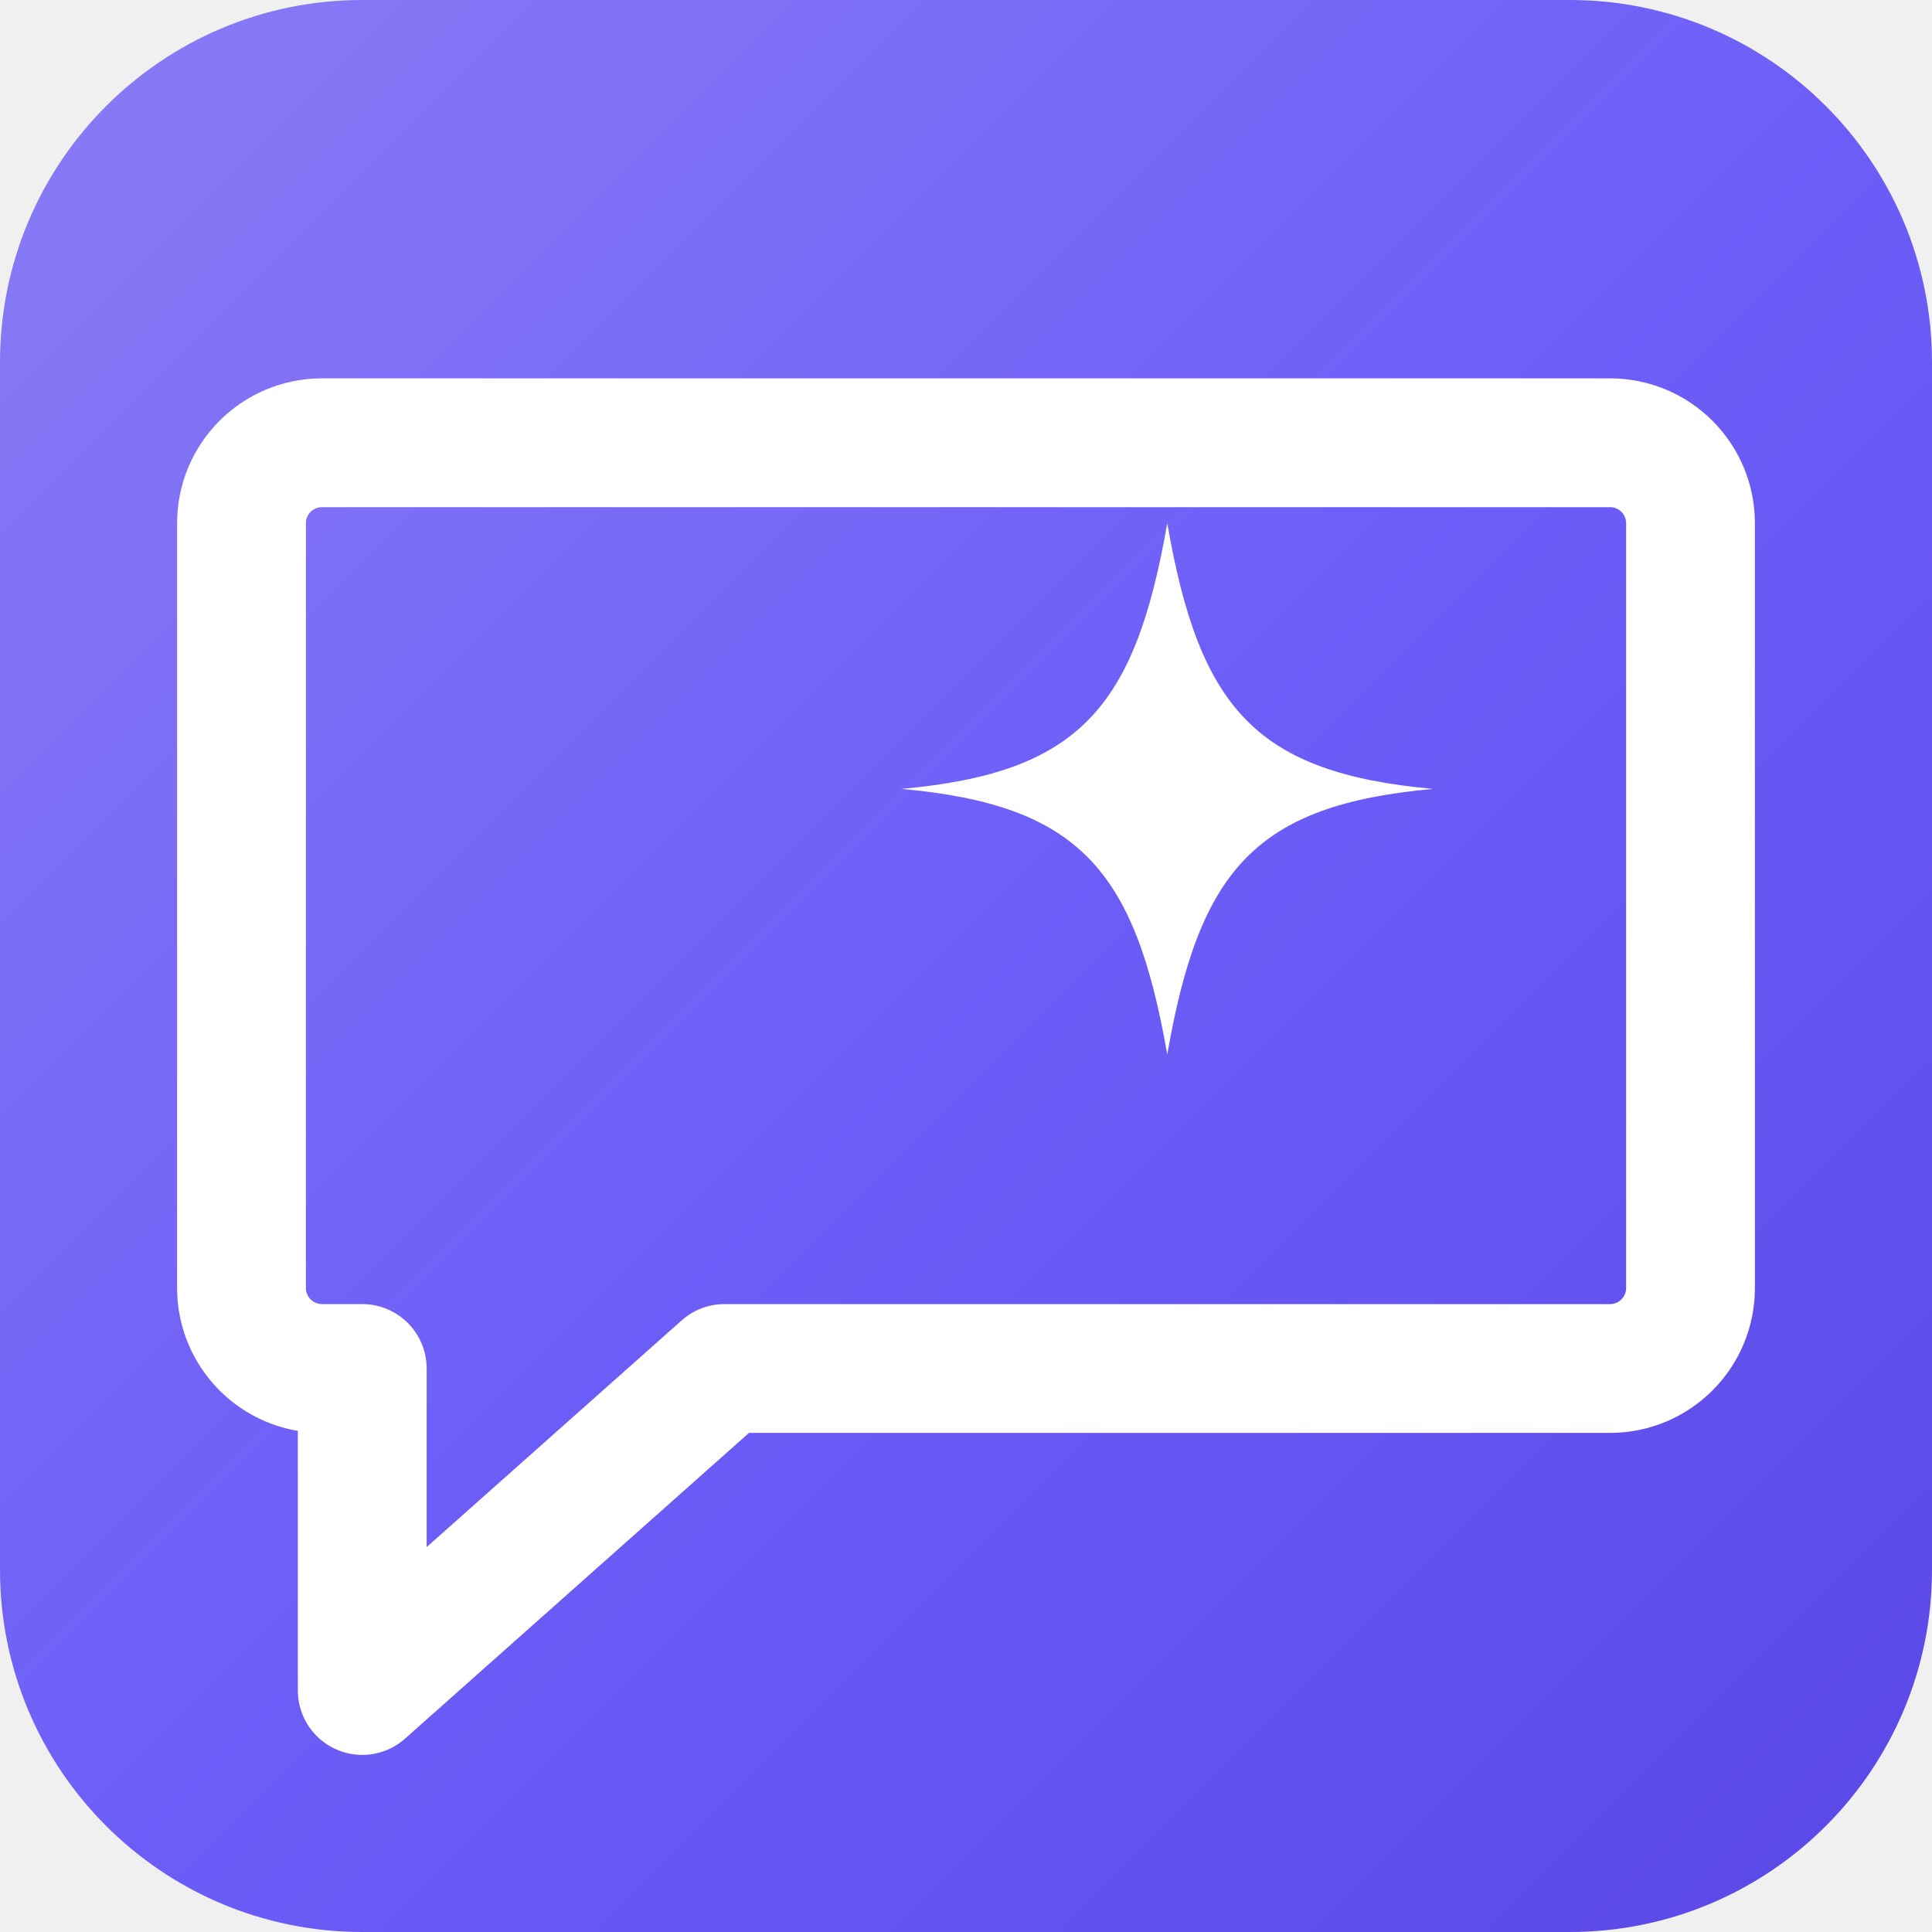
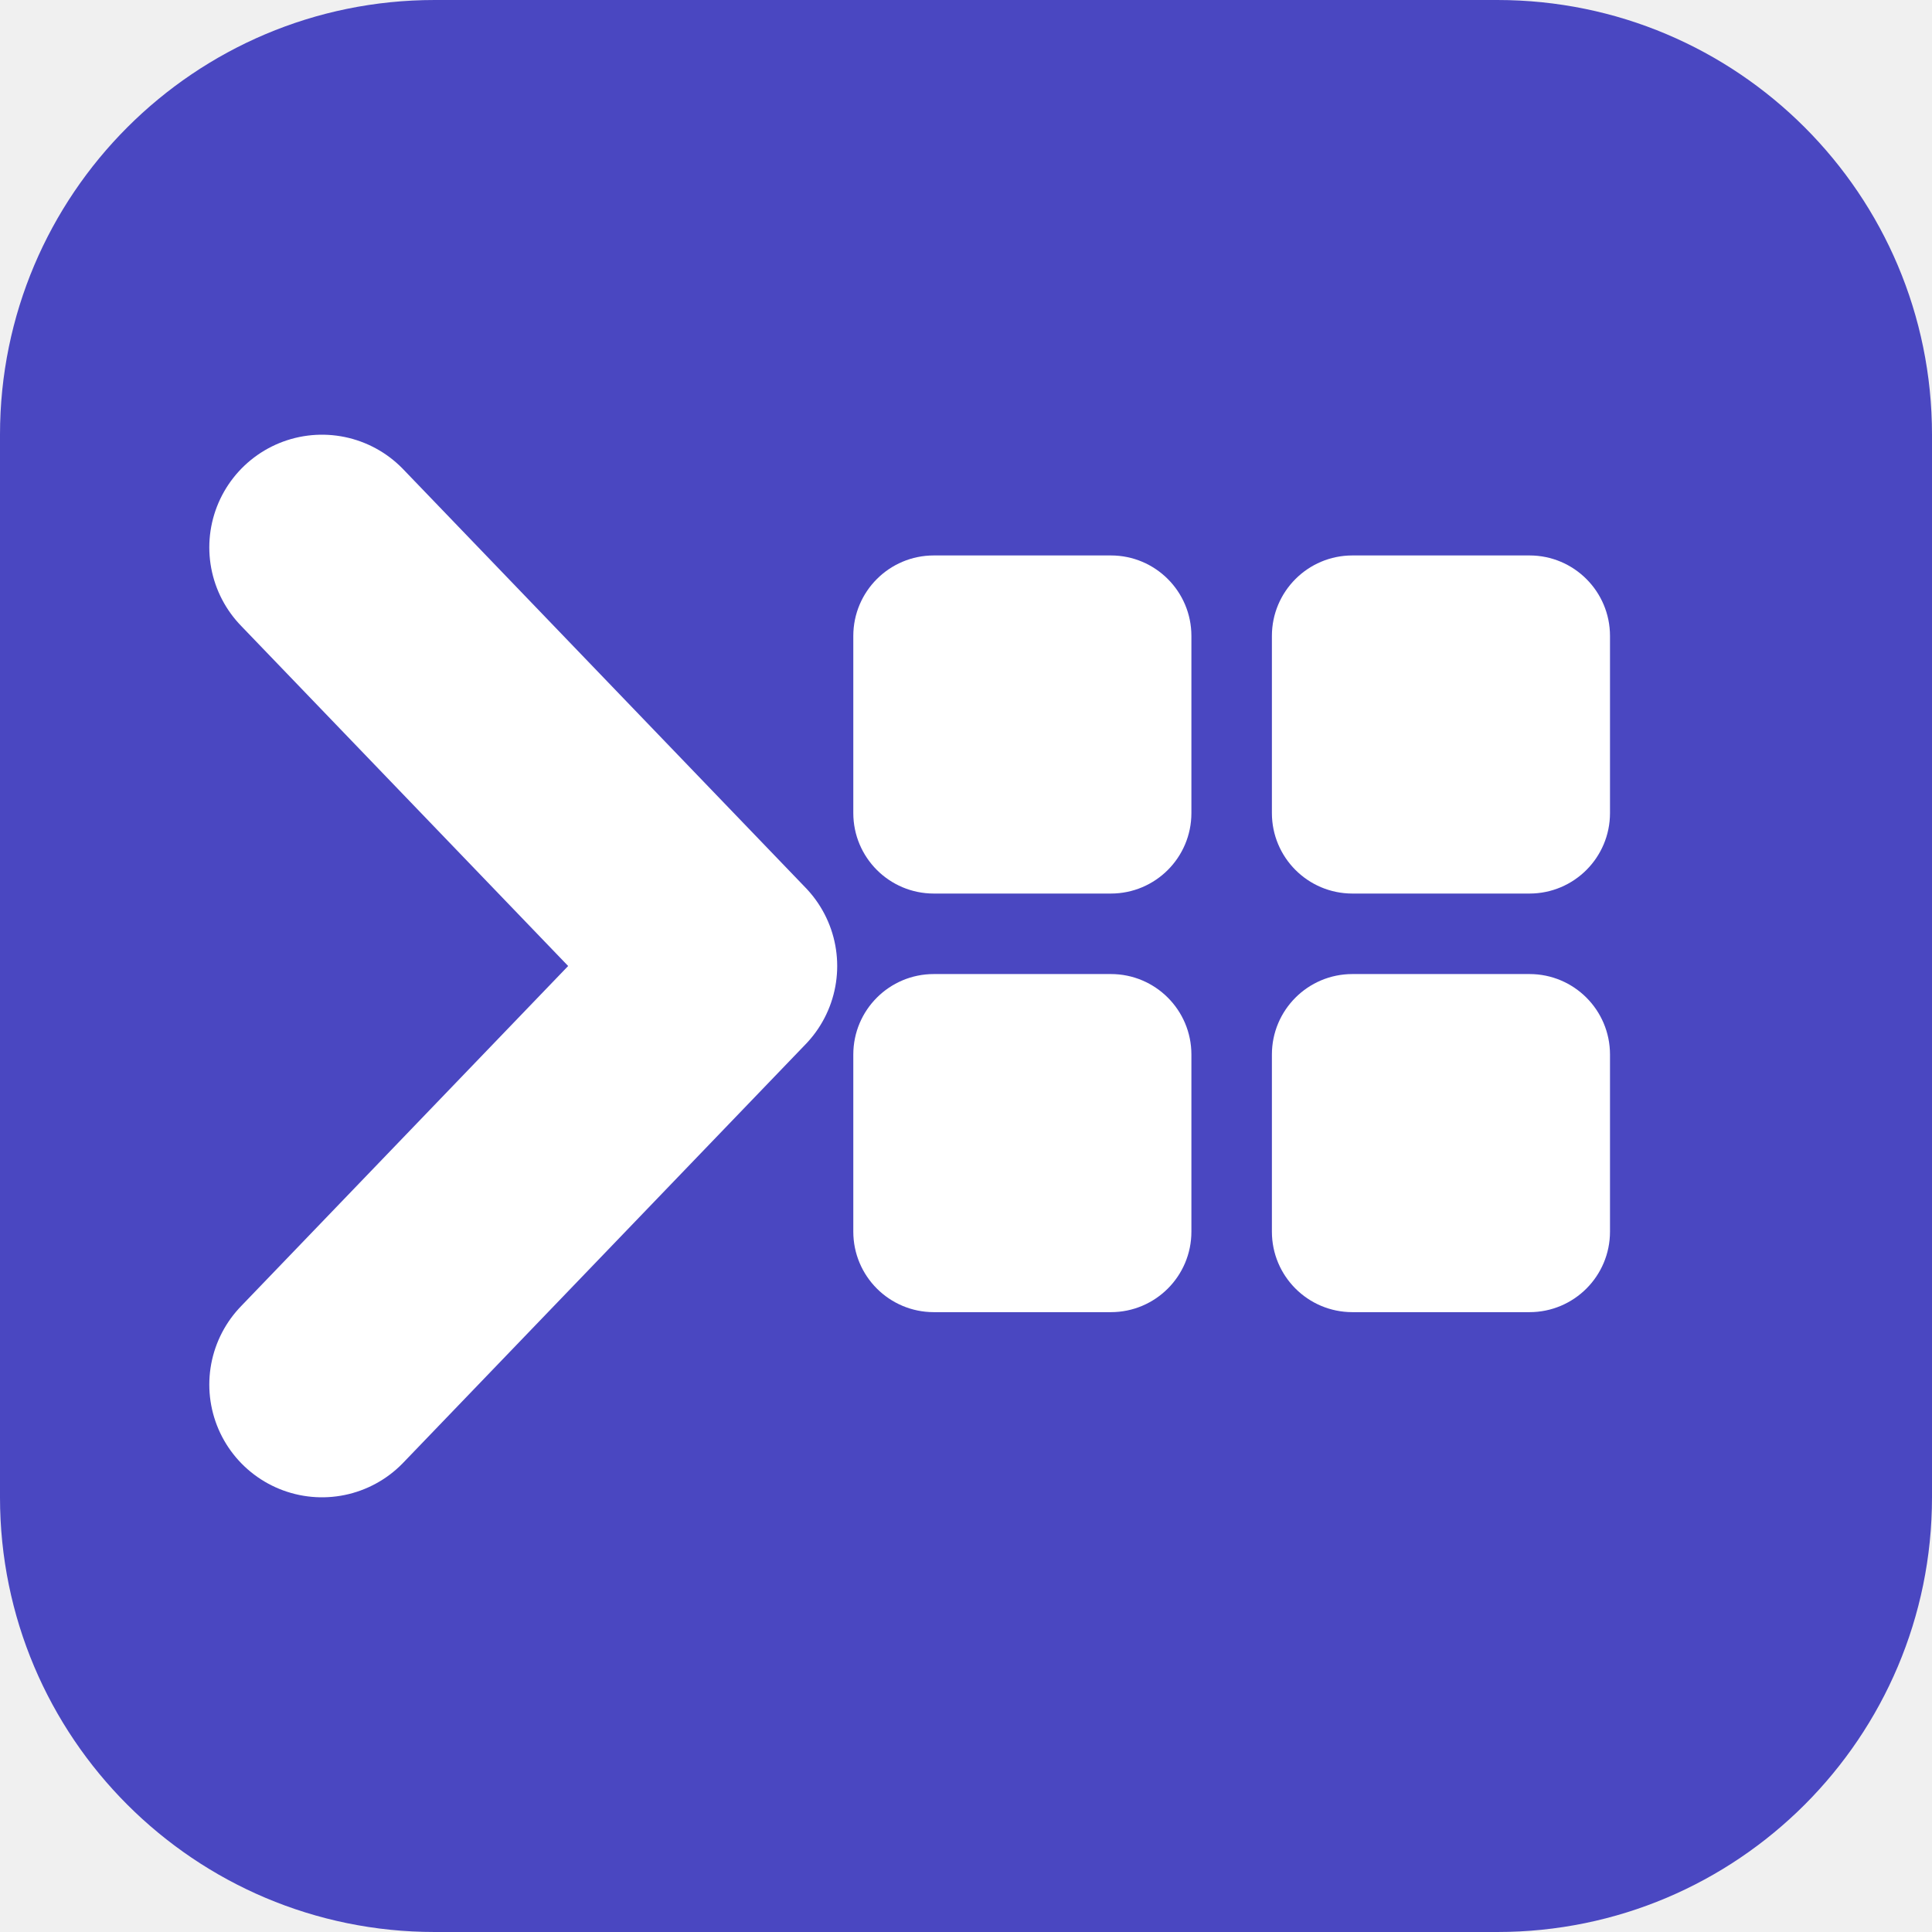
<svg xmlns="http://www.w3.org/2000/svg" viewBox="0 0 24 24">
-   <defs>
-     <linearGradient id="g" x1="0" y1="0" x2="1" y2="1">
-       <stop offset="0" stop-color="#8b7cf4" />
-       <stop offset="0.5" stop-color="#6d5ef8" />
-       <stop offset="1" stop-color="#5a47e6" />
-     </linearGradient>
-   </defs>
-   <rect width="24" height="24" rx="4.5" fill="url(#g)" />
-   <path d="M4 5.5h16a1 1 0 0 1 1 1V16a1 1 0 0 1-1 1H9l-4.5 4V17H4a1 1 0 0 1-1-1V6.5a1 1 0 0 1 1-1Z" fill="none" stroke="#fff" stroke-width="1.6" stroke-linecap="round" stroke-linejoin="round" />
-   <path fill="#fff" d="M14.5 6.5c.4 2.3 1.1 3.1 3.3 3.3-2.2.2-2.9 1-3.3 3.3-.4-2.3-1.1-3.1-3.3-3.3 2.2-.2 2.9-1 3.3-3.3Z" />
+   <rect width="24" height="24" rx="5.4" fill="#4a47c1" />
+   <path d="M4 6.8 9 12 4 17.2" fill="none" stroke="#fff" stroke-width="2.8" stroke-linecap="round" stroke-linejoin="round" />
+   <rect x="10.6" y="6.9" width="4.2" height="4.2" rx="1" fill="#fff" />
+   <rect x="15.8" y="6.9" width="4.2" height="4.2" rx="1" fill="#fff" />
+   <rect x="10.6" y="12.1" width="4.2" height="4.2" rx="1" fill="#fff" />
+   <rect x="15.8" y="12.1" width="4.2" height="4.2" rx="1" fill="#fff" />
</svg>
